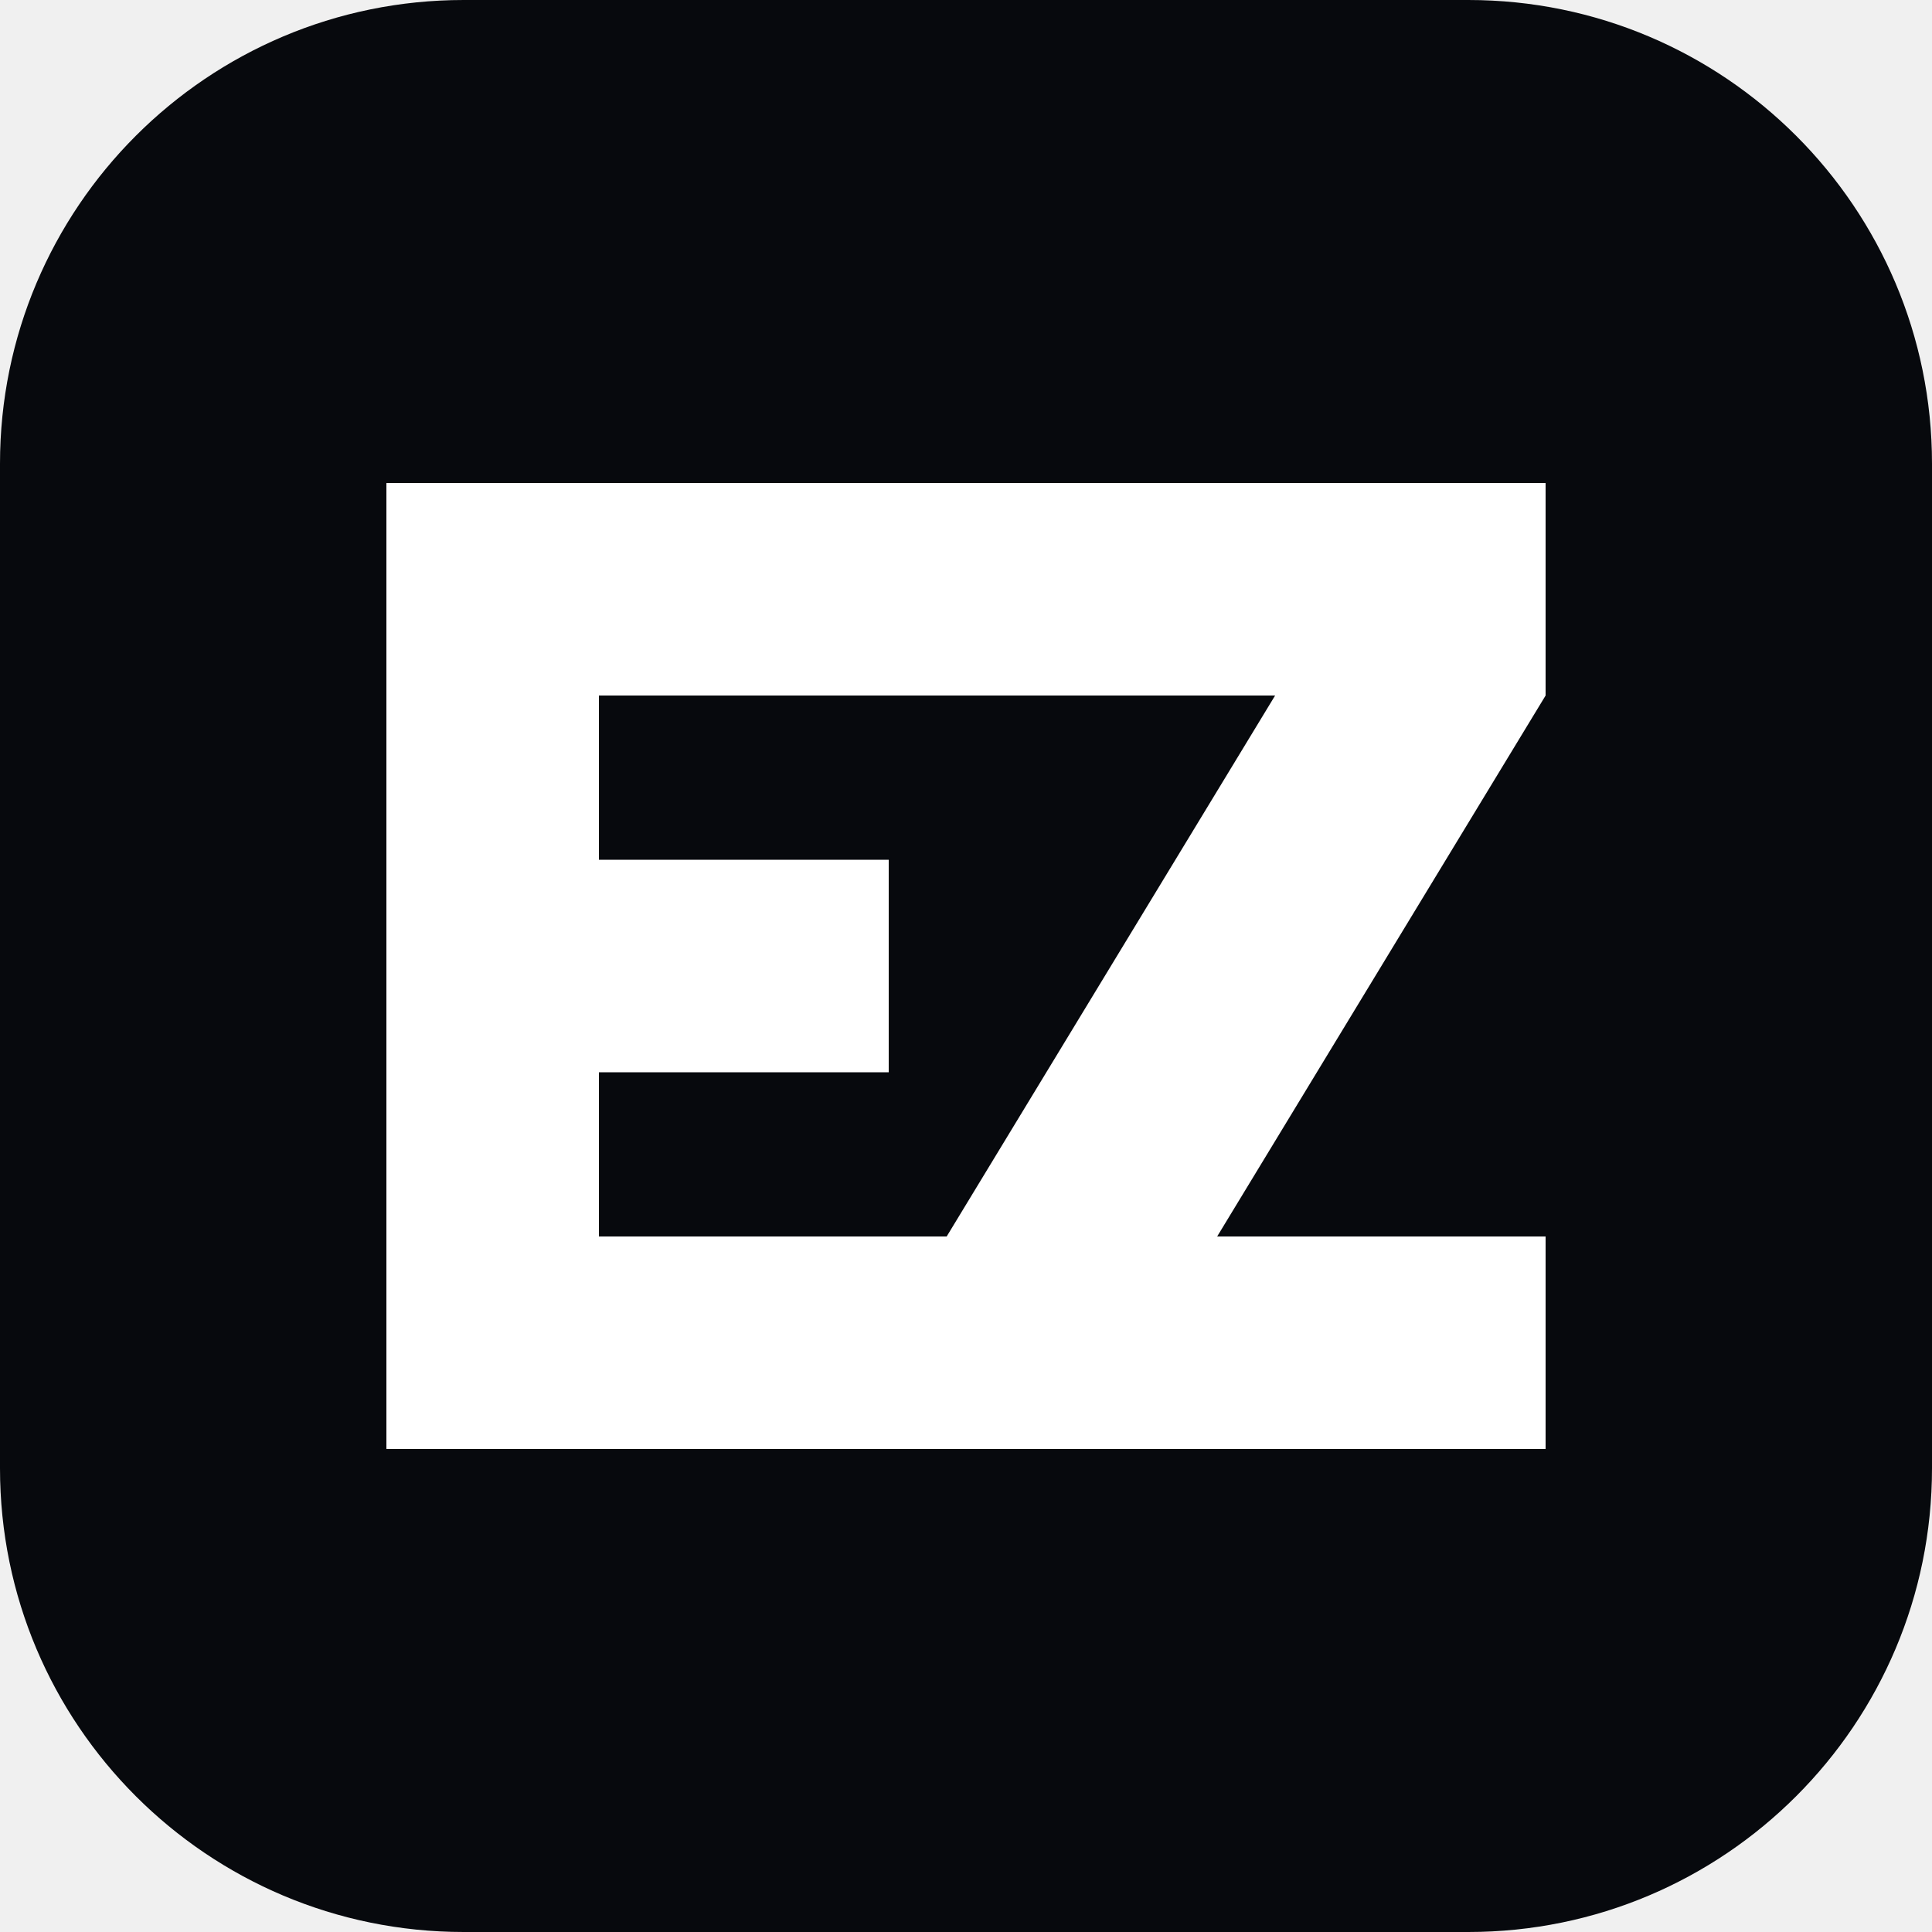
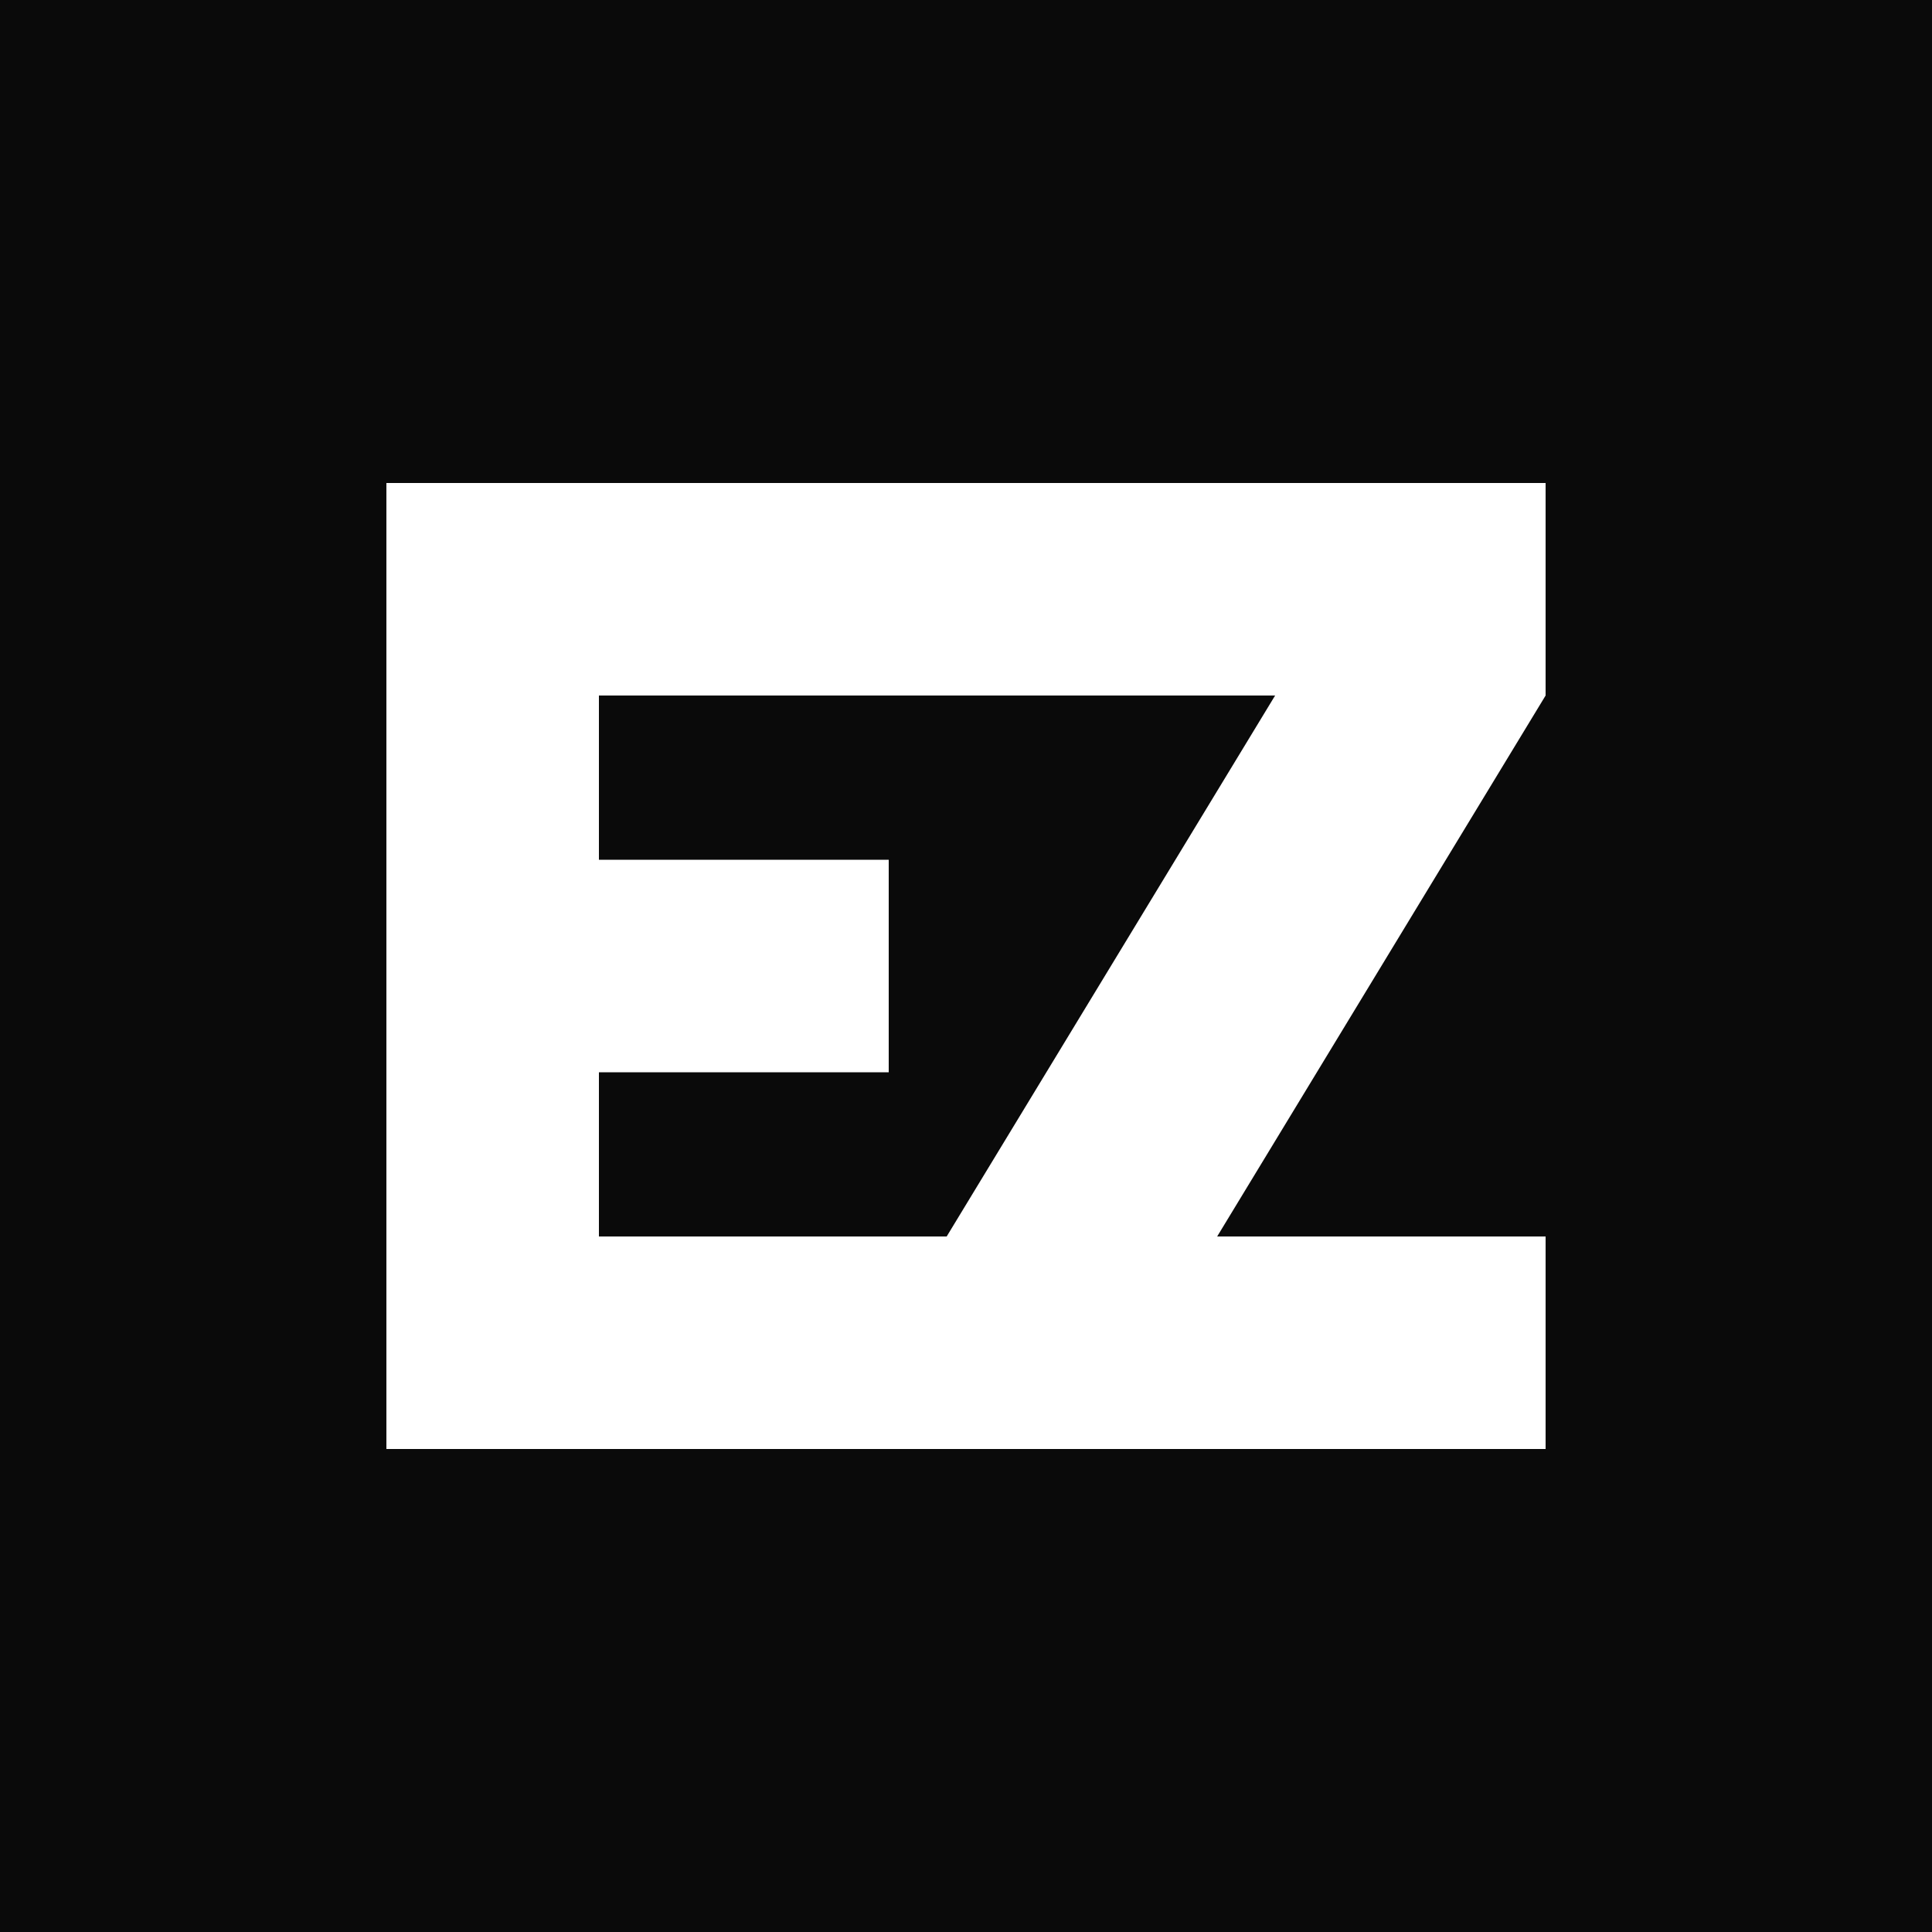
<svg xmlns="http://www.w3.org/2000/svg" viewBox="0 0 25 25" role="img" aria-label="EZ DEV">
-   <rect width="25" height="25" rx="6.00" fill="#07090D" />
-   <path transform="translate(5.00 6.25) scale(1.25)" d="M0,0 H2.2 V10 H0 Z M0,0 H12 V2.2 H0 Z M0,7.8 H12 V10 H0 Z M0,3.9 H5.2 V6.1 H0 Z M9.2,2.2 H12 L8.6,7.8 H5.8 Z" fill="#FFFFFF" />
+   <rect width="25" height="25" rx="0.00" fill="#0A0A0A" class="ez-tile" />
+   <path transform="translate(5.00 6.25) scale(1.25)" d="M0,0 H2.2 V10 H0 Z M0,0 H12 V2.2 H0 Z M0,7.8 H12 V10 H0 Z M0,3.9 H5.2 V6.1 H0 Z M9.2,2.2 H12 L8.6,7.8 H5.8 Z" fill="#FFFFFF" class="ez-glyph" />
</svg>
